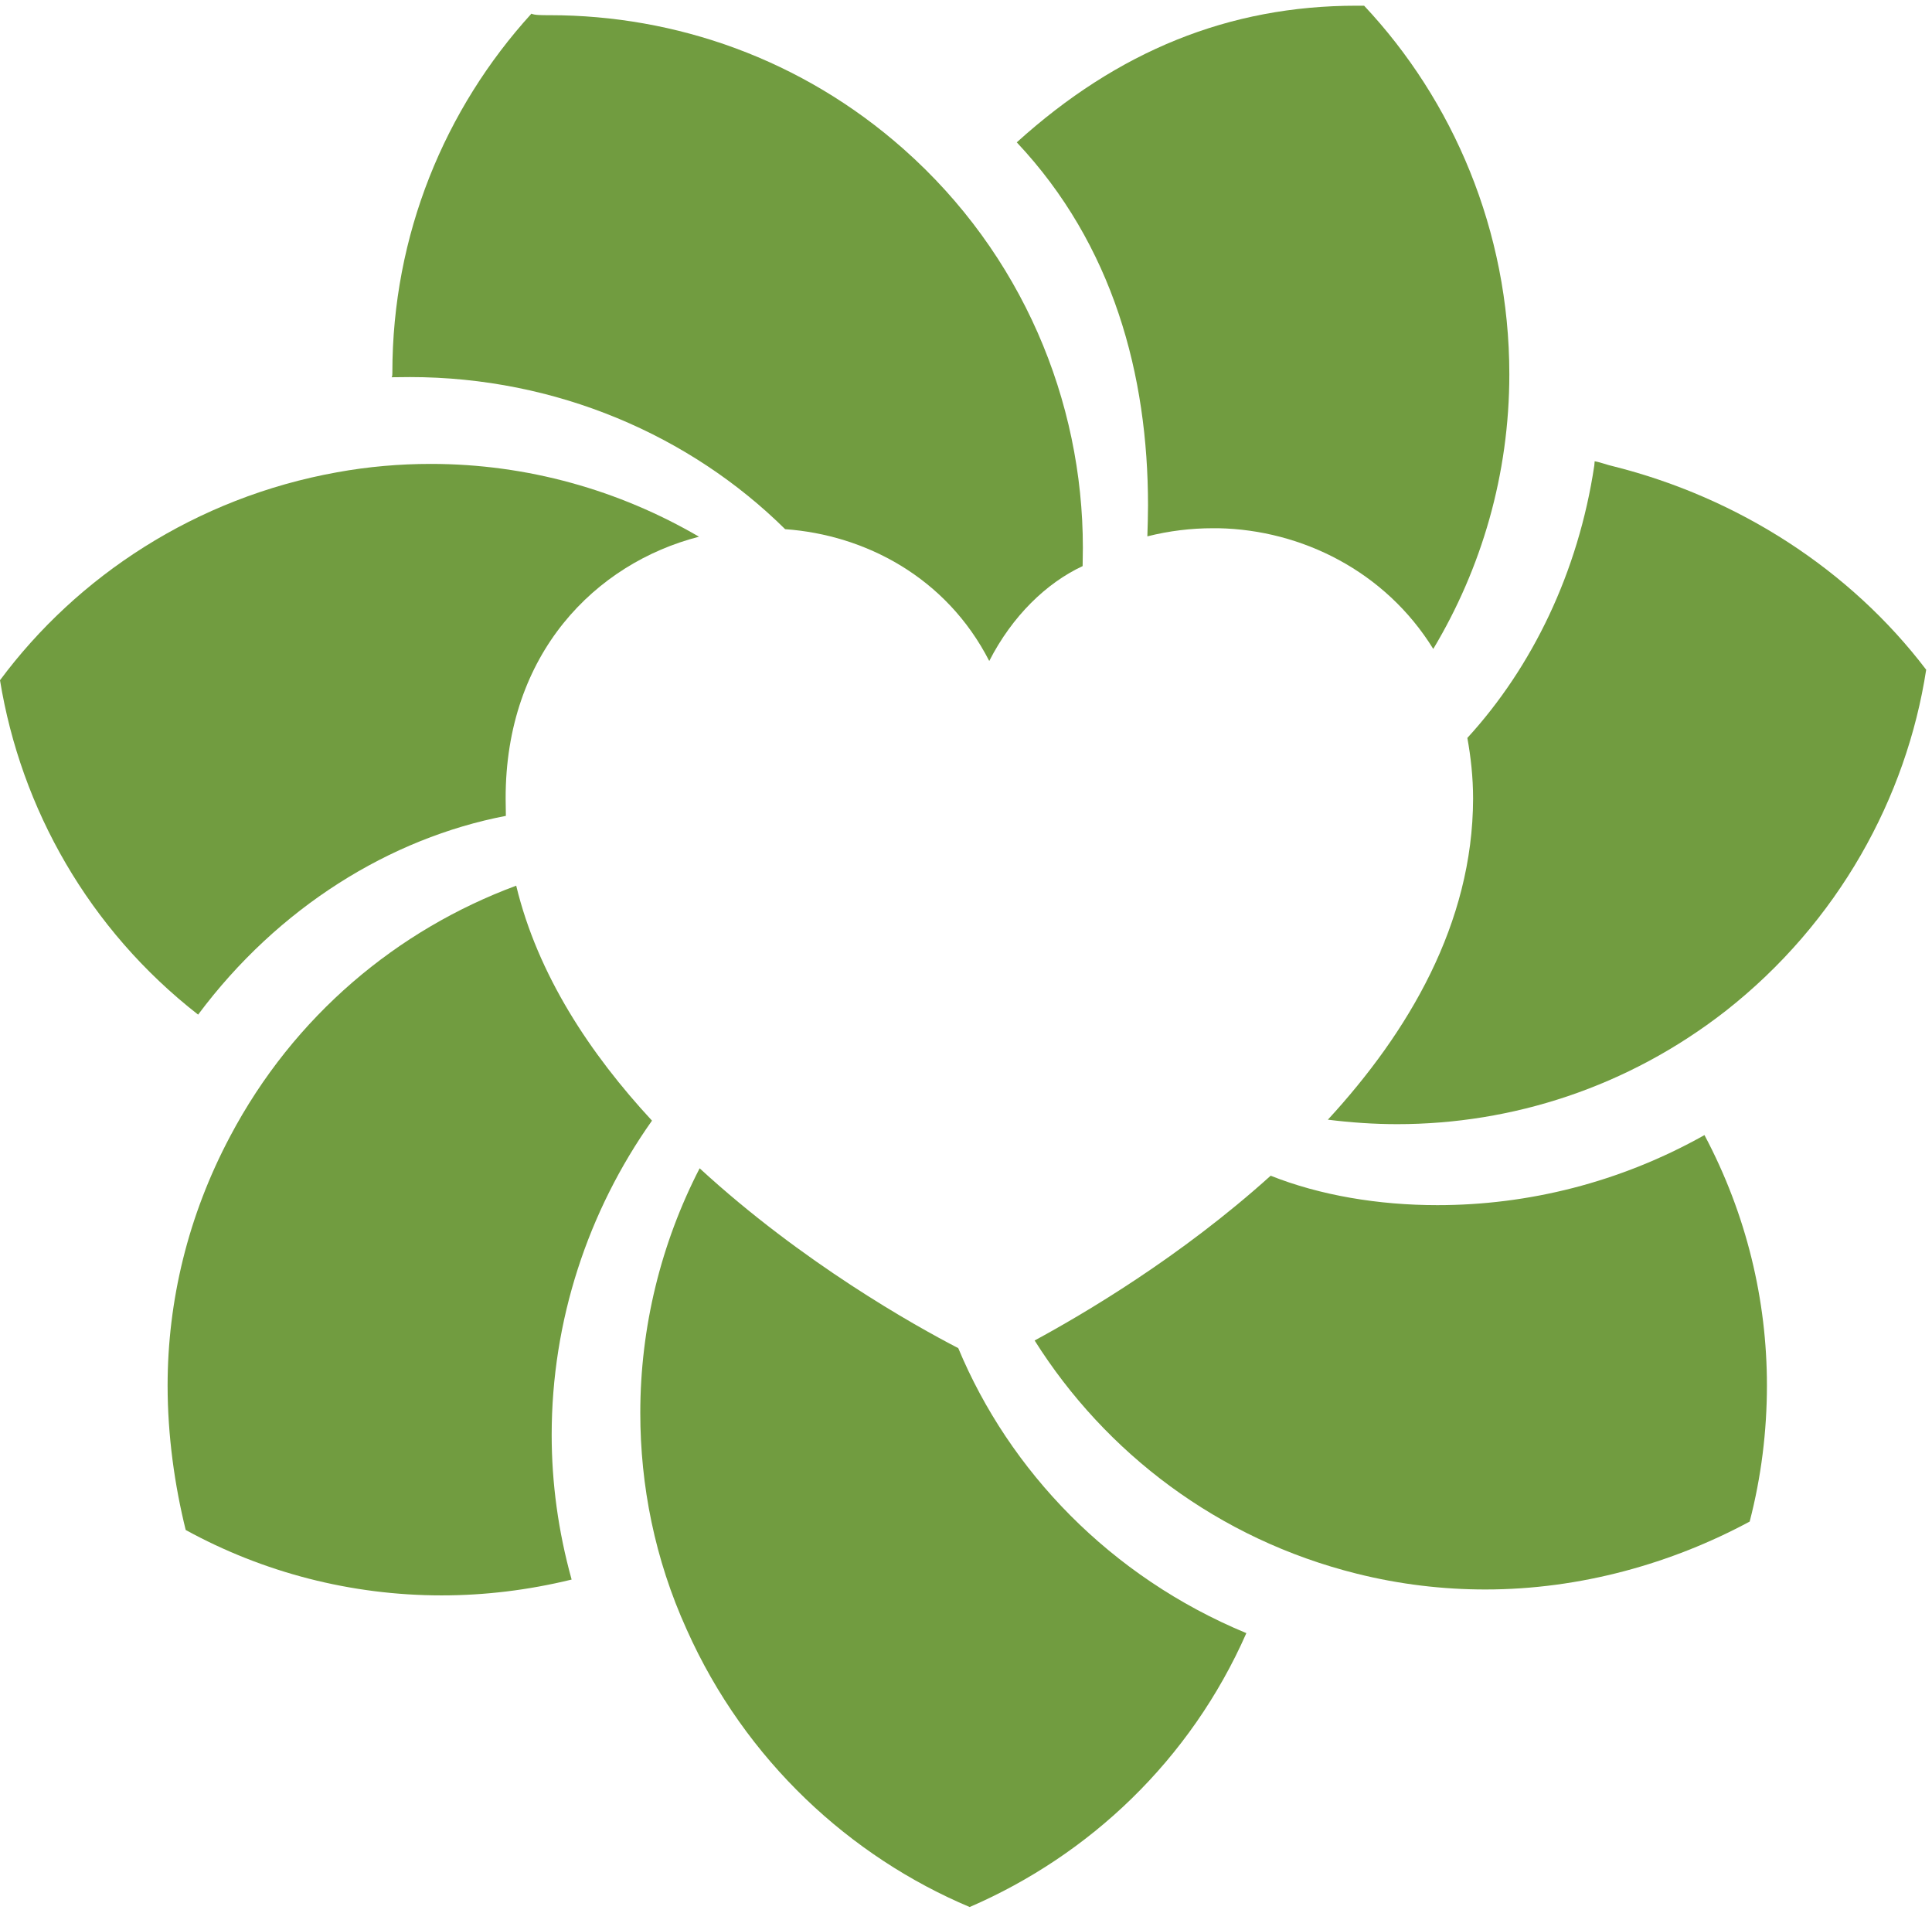
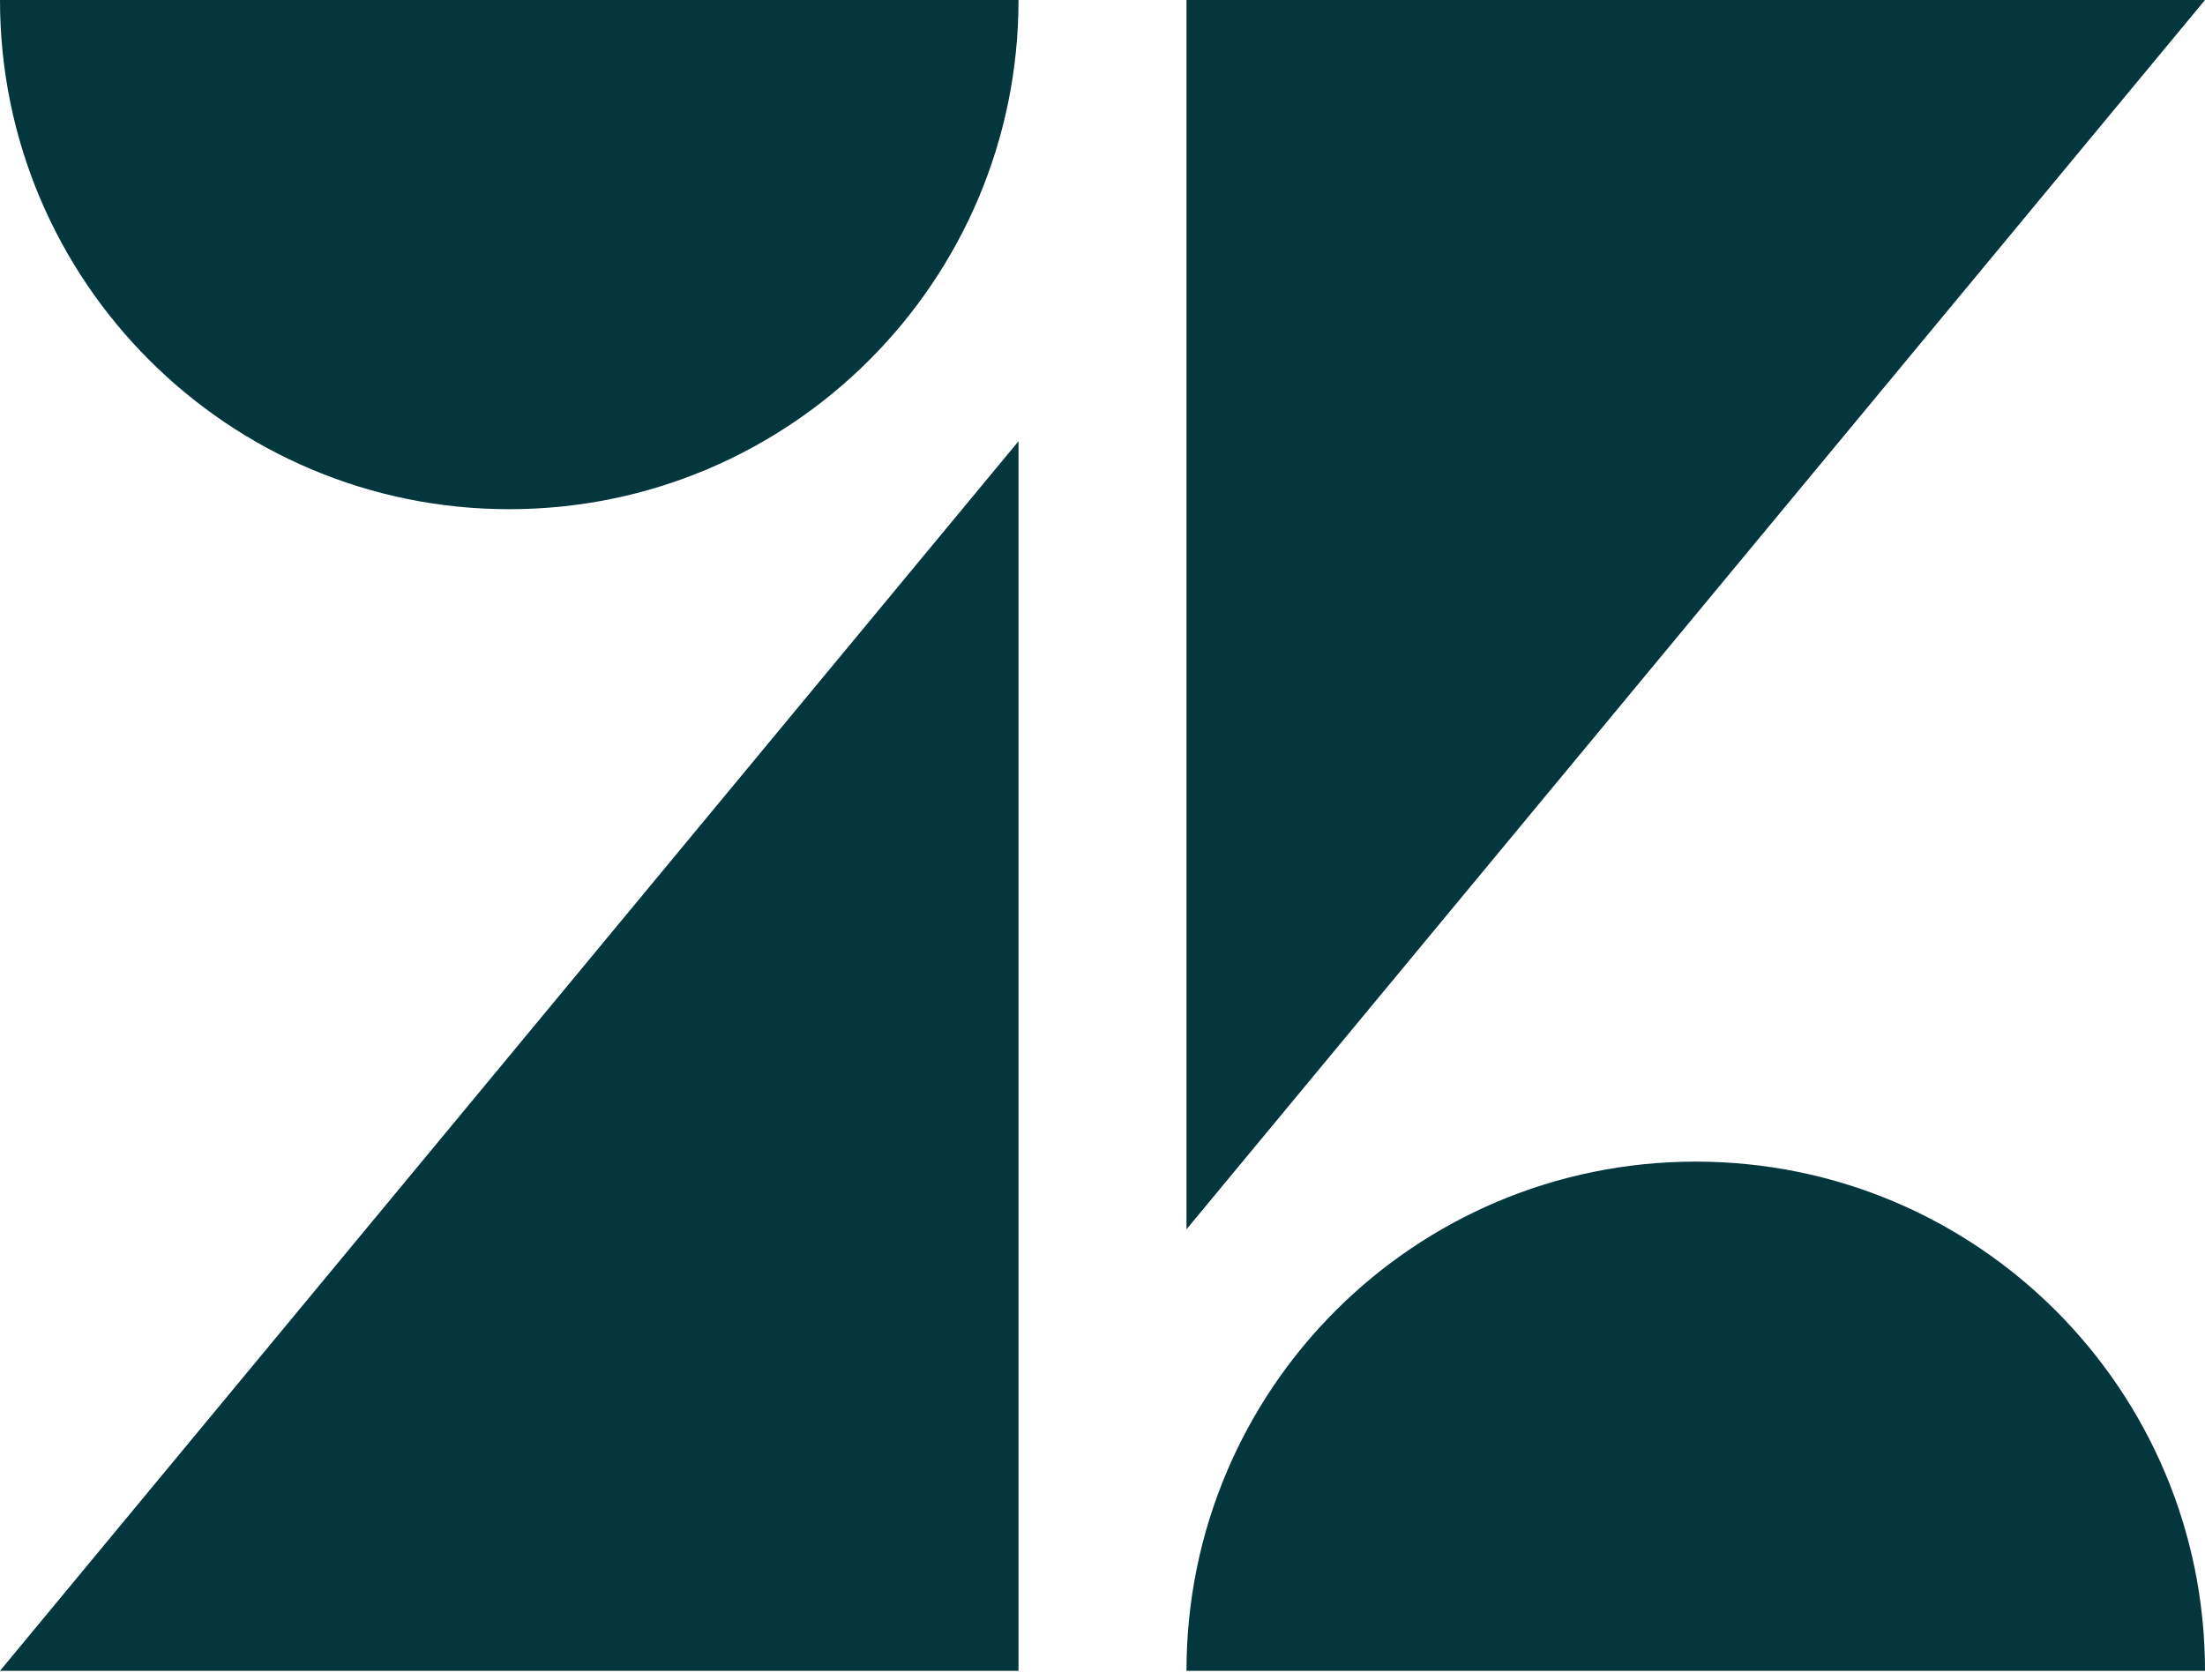
- <svg xmlns="http://www.w3.org/2000/svg" width="256px" height="253px" viewBox="0 0 256 253" version="1.1" preserveAspectRatio="xMidYMid">
-   <g fill="#719C40">
-     <path d="M225.851,150.373 C214.648,156.663 202.455,159.654 190.46,159.654 C182.643,159.654 174.905,158.357 168.37,155.754 C156.422,166.53 143.565,174.078 137.093,177.583 C146.469,192.458 161.375,203.891 179.795,208.48 C185.491,209.904 191.212,210.569 196.822,210.569 C209.418,210.569 221.539,207.119 231.841,201.573 C233.368,195.686 234.127,189.633 234.127,183.517 C234.127,172.266 231.437,160.896 225.851,150.373" />
-     <path d="M211.253,61.671 C209.133,75.818 203.009,88.398 194.432,97.758 C194.883,100.242 195.192,102.964 195.192,105.812 C195.152,122.357 186.615,136.749 175.949,148.332 C179.004,148.712 182.081,148.925 185.135,148.925 C200.343,148.925 215.668,144.052 228.636,133.948 C243.614,122.198 252.626,105.622 255.229,88.722 C245.141,75.454 230.321,65.935 213.809,61.781 C212.954,61.599 212.171,61.259 211.301,61.109 L211.253,61.671" />
-     <path d="M199.994,49.573 C199.994,30.521 192.494,13.256 180.752,0.755 L179.731,0.755 C162.879,0.755 148.115,6.745 134.727,18.858 C147.521,32.459 152.118,49.708 152.118,66.948 C152.118,68.341 152.071,69.717 152.031,71.054 C154.919,70.327 157.831,69.978 160.695,69.978 L161.454,69.978 C172.46,70.2 183.553,75.667 189.914,85.969 C196.292,75.319 199.994,62.897 199.994,49.573" />
-     <path d="M72.847,2.013 C71.794,2.013 70.79,2.013 70.418,1.808 C58.906,14.451 51.99,31.154 51.99,49.352 C51.99,49.613 51.99,49.834 51.896,49.977 C52.695,49.977 53.502,49.953 54.325,49.953 C73.717,49.953 91.464,57.675 104.036,70.105 C114.591,70.849 125.391,76.451 131.08,87.567 C134.134,81.593 138.668,77.226 143.454,74.995 C143.454,74.203 143.486,73.373 143.486,72.558 C143.486,53.078 135.424,33.646 119.742,19.76 C106.26,7.813 89.518,2.013 72.847,2.013" />
-     <path d="M92.619,71.102 C82.025,64.923 69.856,61.457 57.078,61.457 C52.979,61.457 48.802,61.813 44.672,62.565 C25.896,65.935 10.199,76.379 0,90.115 C2.769,107.11 11.749,123.108 26.252,134.415 C36.847,120.204 51.69,111.026 67.031,108.083 C67.031,107.363 67,106.556 67,105.797 C66.968,86.546 78.931,74.623 92.619,71.102" />
-     <path d="M30.493,150.539 C24.884,161.094 22.209,172.385 22.209,183.549 C22.209,190.227 23.151,196.817 24.607,202.688 C34.884,208.322 46.507,211.352 58.518,211.352 C64.191,211.352 69.943,210.672 75.743,209.255 C73.962,202.839 73.1,196.438 73.1,190.084 C73.1,174.972 77.895,160.469 86.392,148.459 C78.203,139.621 71.256,129.161 68.4,117.332 C52.655,123.164 38.943,134.565 30.493,150.539" />
-     <path d="M128.485,252.637 C144.333,245.785 157.72,233.205 165.149,216.352 C147.078,208.868 133.73,194.816 126.974,178.596 C121.198,175.613 106.291,167.266 92.706,154.772 C87.571,164.734 84.842,175.842 84.842,187.173 C84.842,196.77 86.748,206.533 90.989,215.87 C98.775,233.316 112.748,245.999 128.485,252.637" />
+ <svg xmlns="http://www.w3.org/2000/svg" width="256px" height="195px" viewBox="0 0 256 195" version="1.1" preserveAspectRatio="xMidYMid">
+   <g>
+     <path d="M118.249,51.233 L118.249,194.006 L0,194.006 L118.249,51.233 Z M118.249,2.84217094e-14 C118.249,32.644 91.769,59.125 59.125,59.125 C26.481,59.125 0,32.644 0,2.84217094e-14 L118.249,2.84217094e-14 Z M137.751,194.006 C137.751,161.329 164.199,134.881 196.875,134.881 C229.552,134.881 256,161.362 256,194.006 L137.751,194.006 Z M137.751,142.74 L137.751,0 L256,0 L137.751,142.74 Z" fill="#03363D" fill-rule="nonzero" />
  </g>
</svg>
